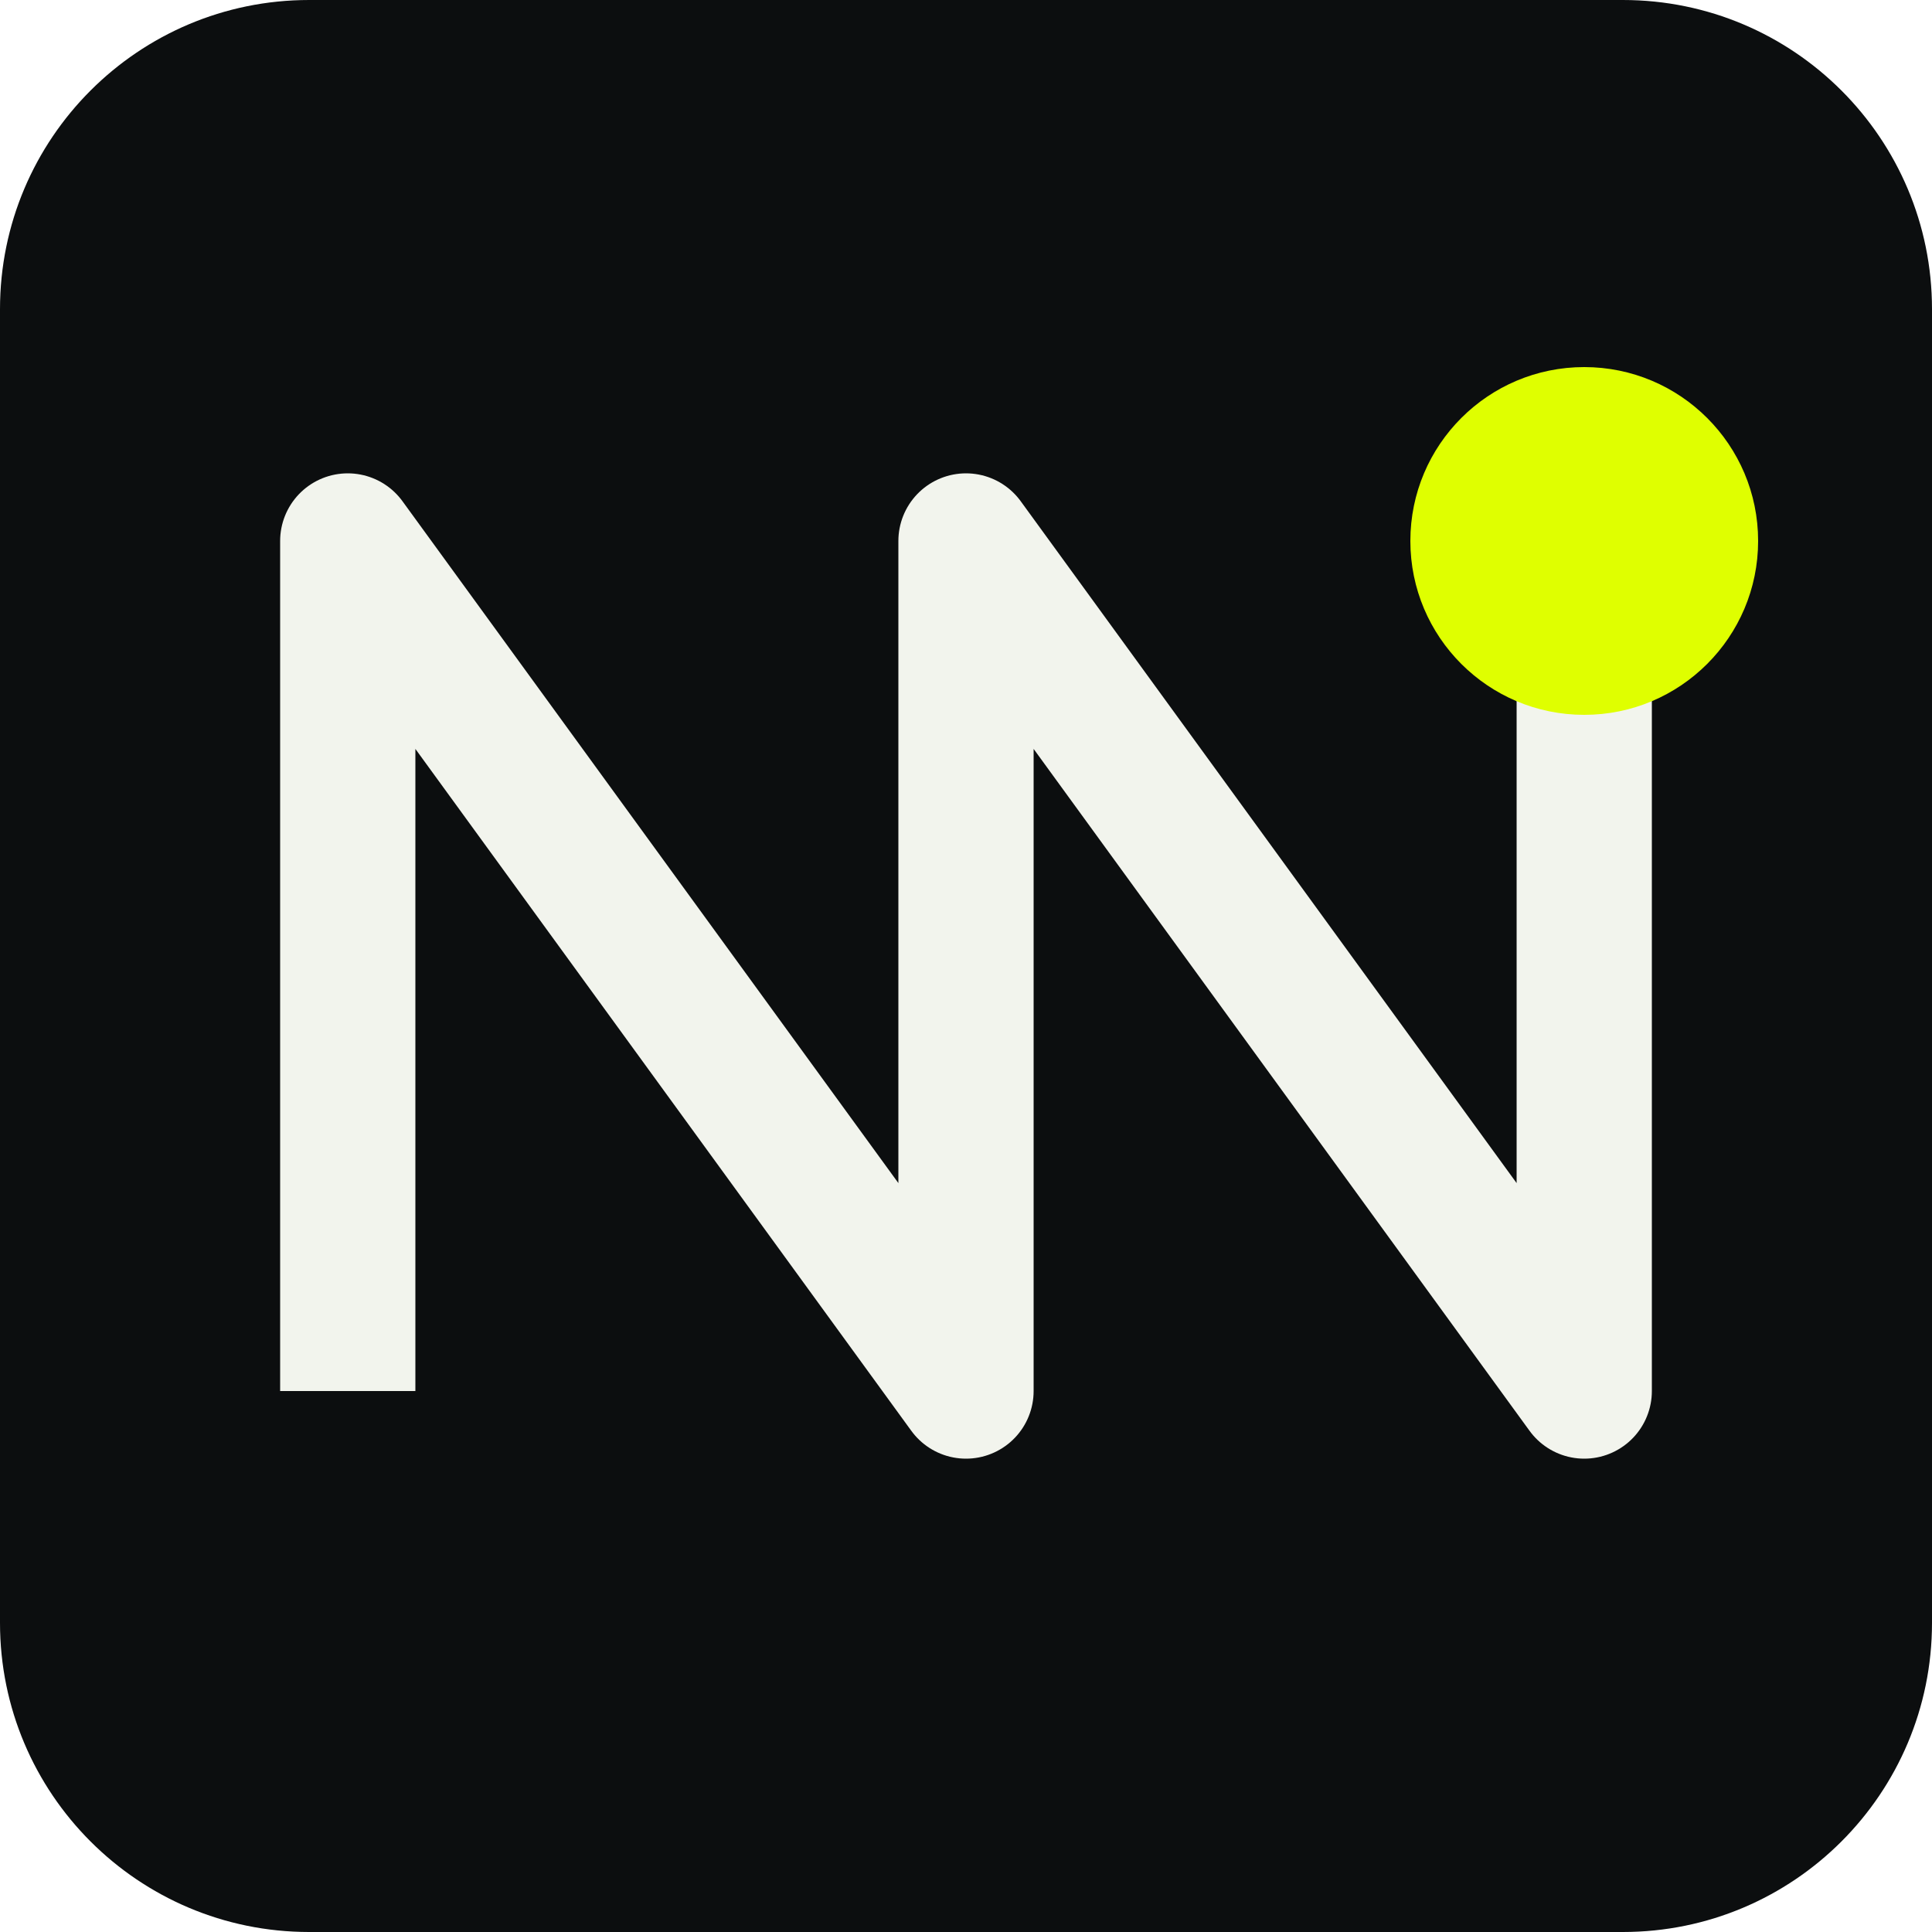
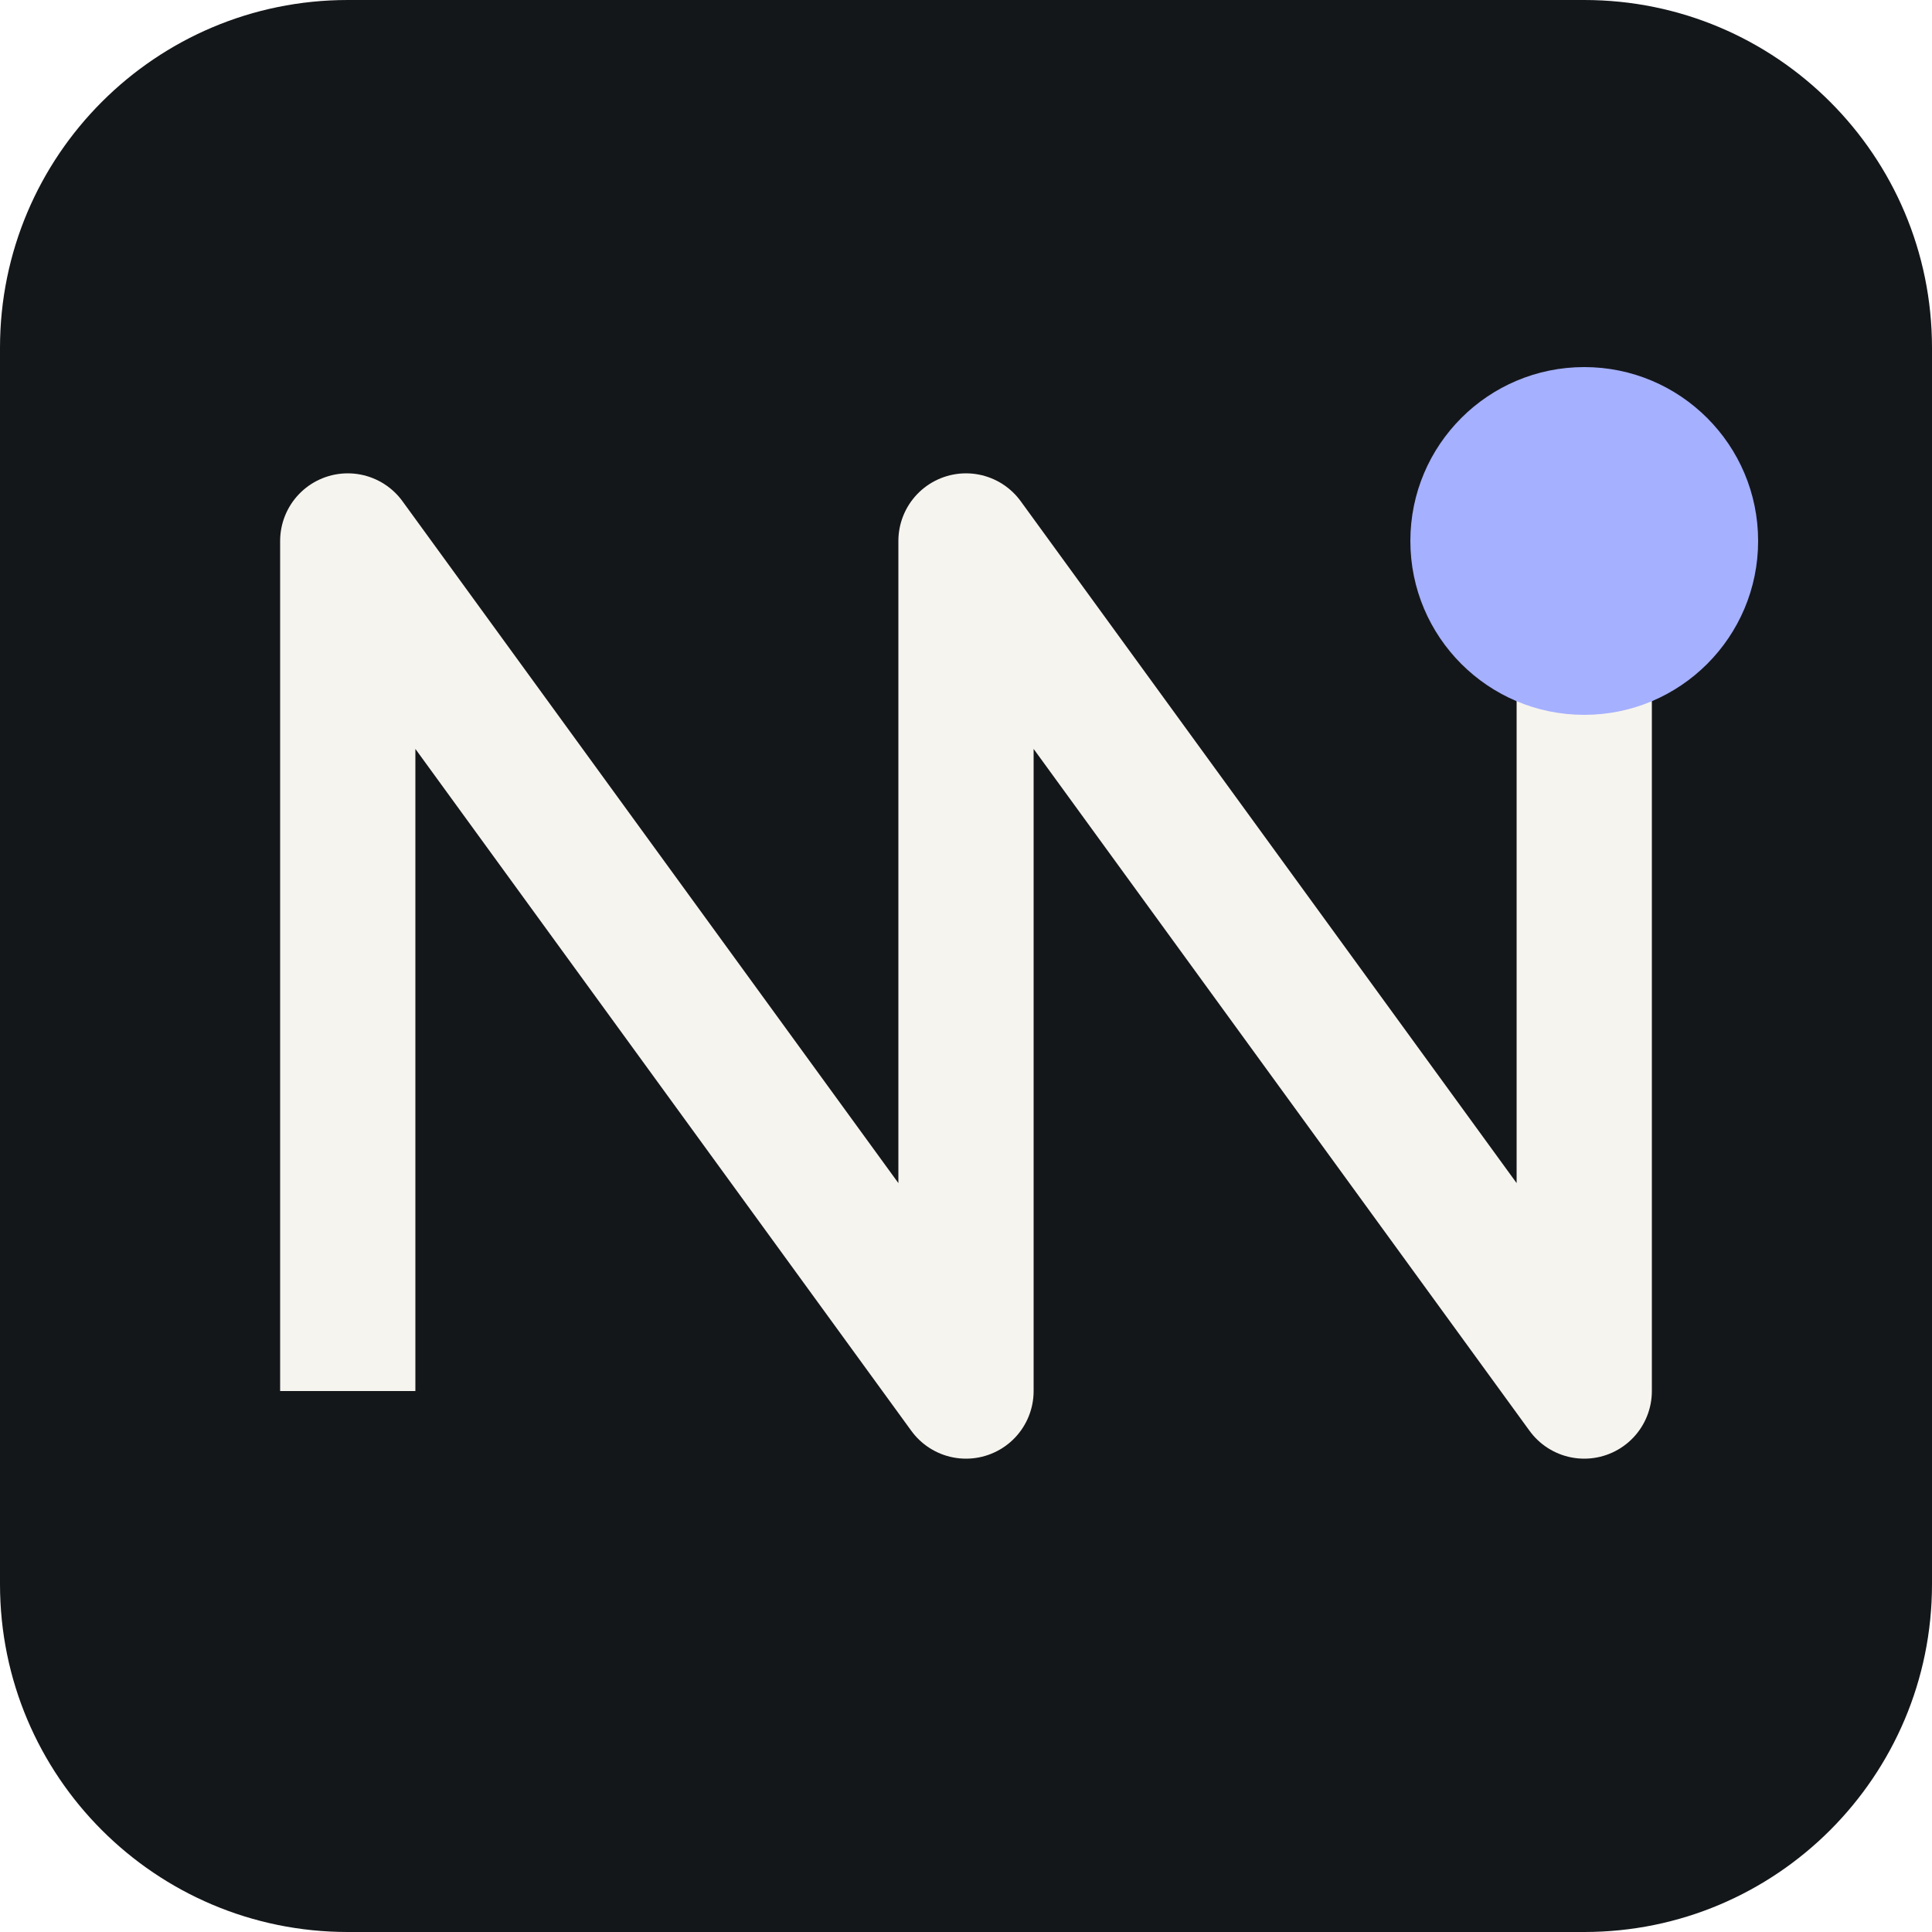
<svg xmlns="http://www.w3.org/2000/svg" viewBox="0 0 100 100" role="img" aria-label="Naeem Nagori">
-   <rect width="100" height="100" rx="16" fill="#0c0e0f" />
-   <path d="M18 72V28L50 72V28L82 72V28" fill="none" stroke="#f2f4ed" stroke-width="7" stroke-linejoin="round" />
-   <circle cx="82" cy="28" r="9" fill="#dfff00" />
+   <rect width="100" height="100" rx="18" fill="#14171a" />
+   <path d="M18 72V28L50 72V28L82 72V28" fill="none" stroke="#f6f4ee" stroke-width="7" stroke-linejoin="round" />
+   <circle cx="82" cy="28" r="9" fill="#a5b0ff" />
</svg>
